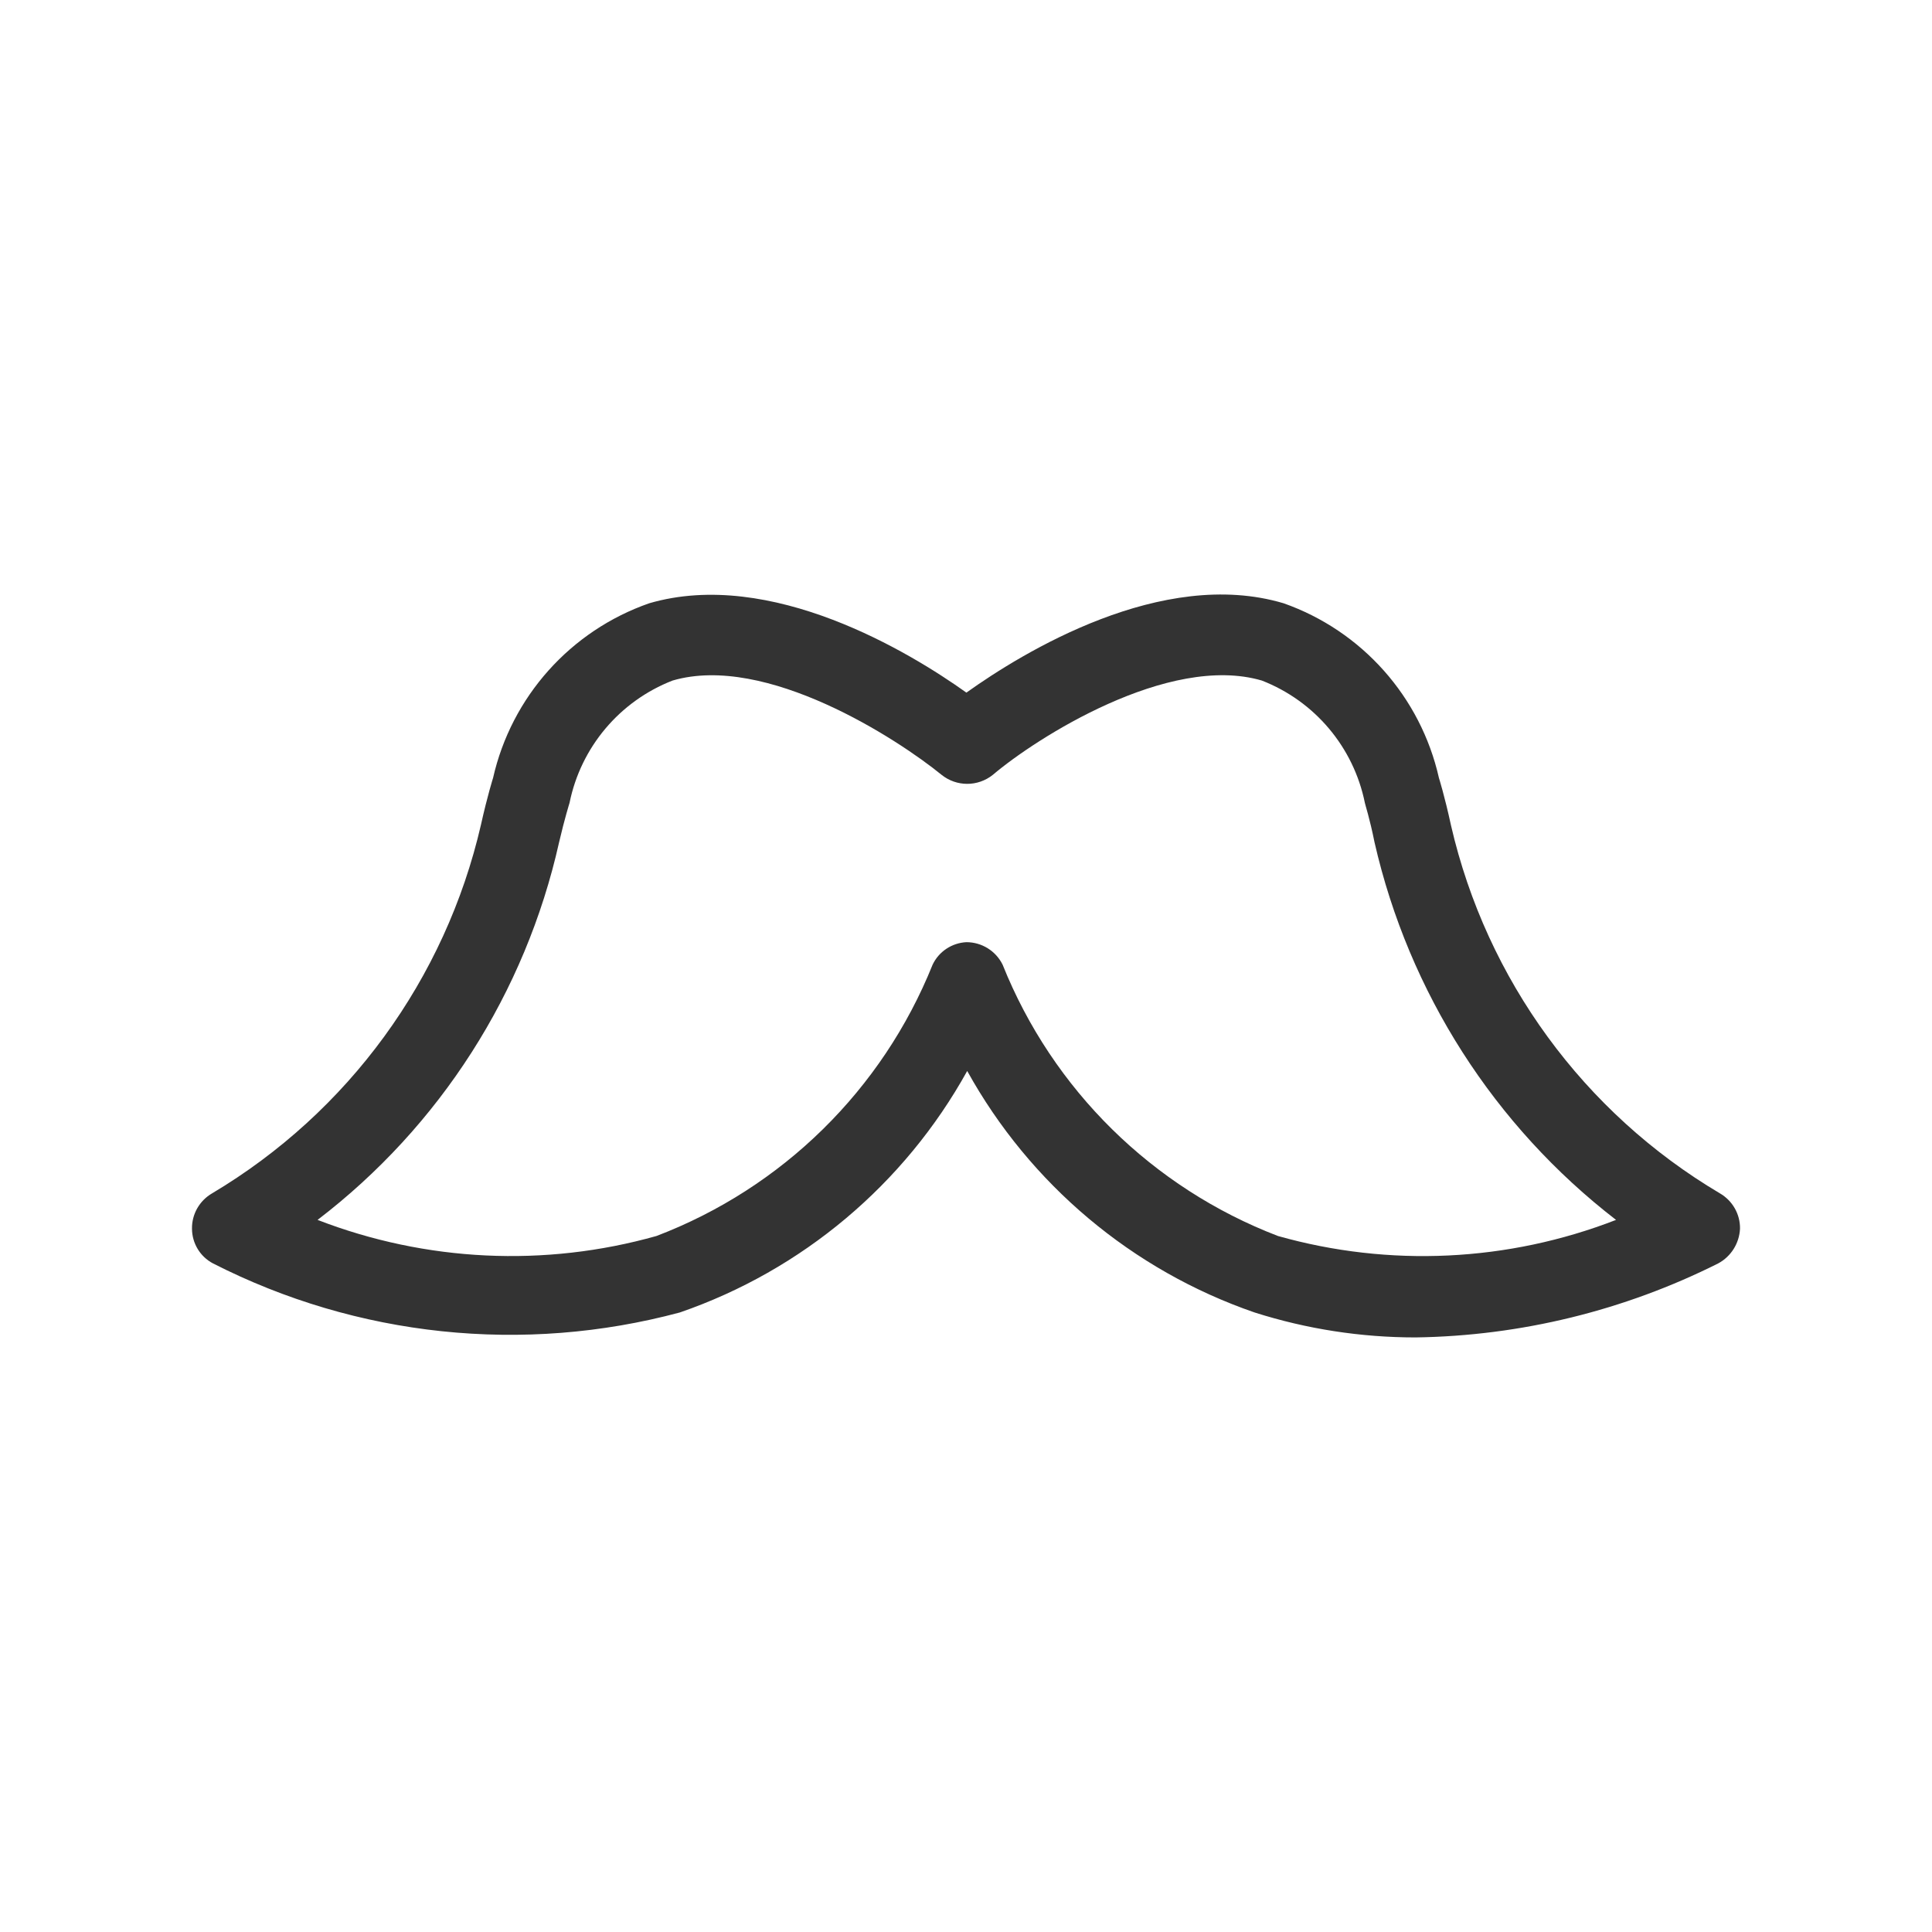
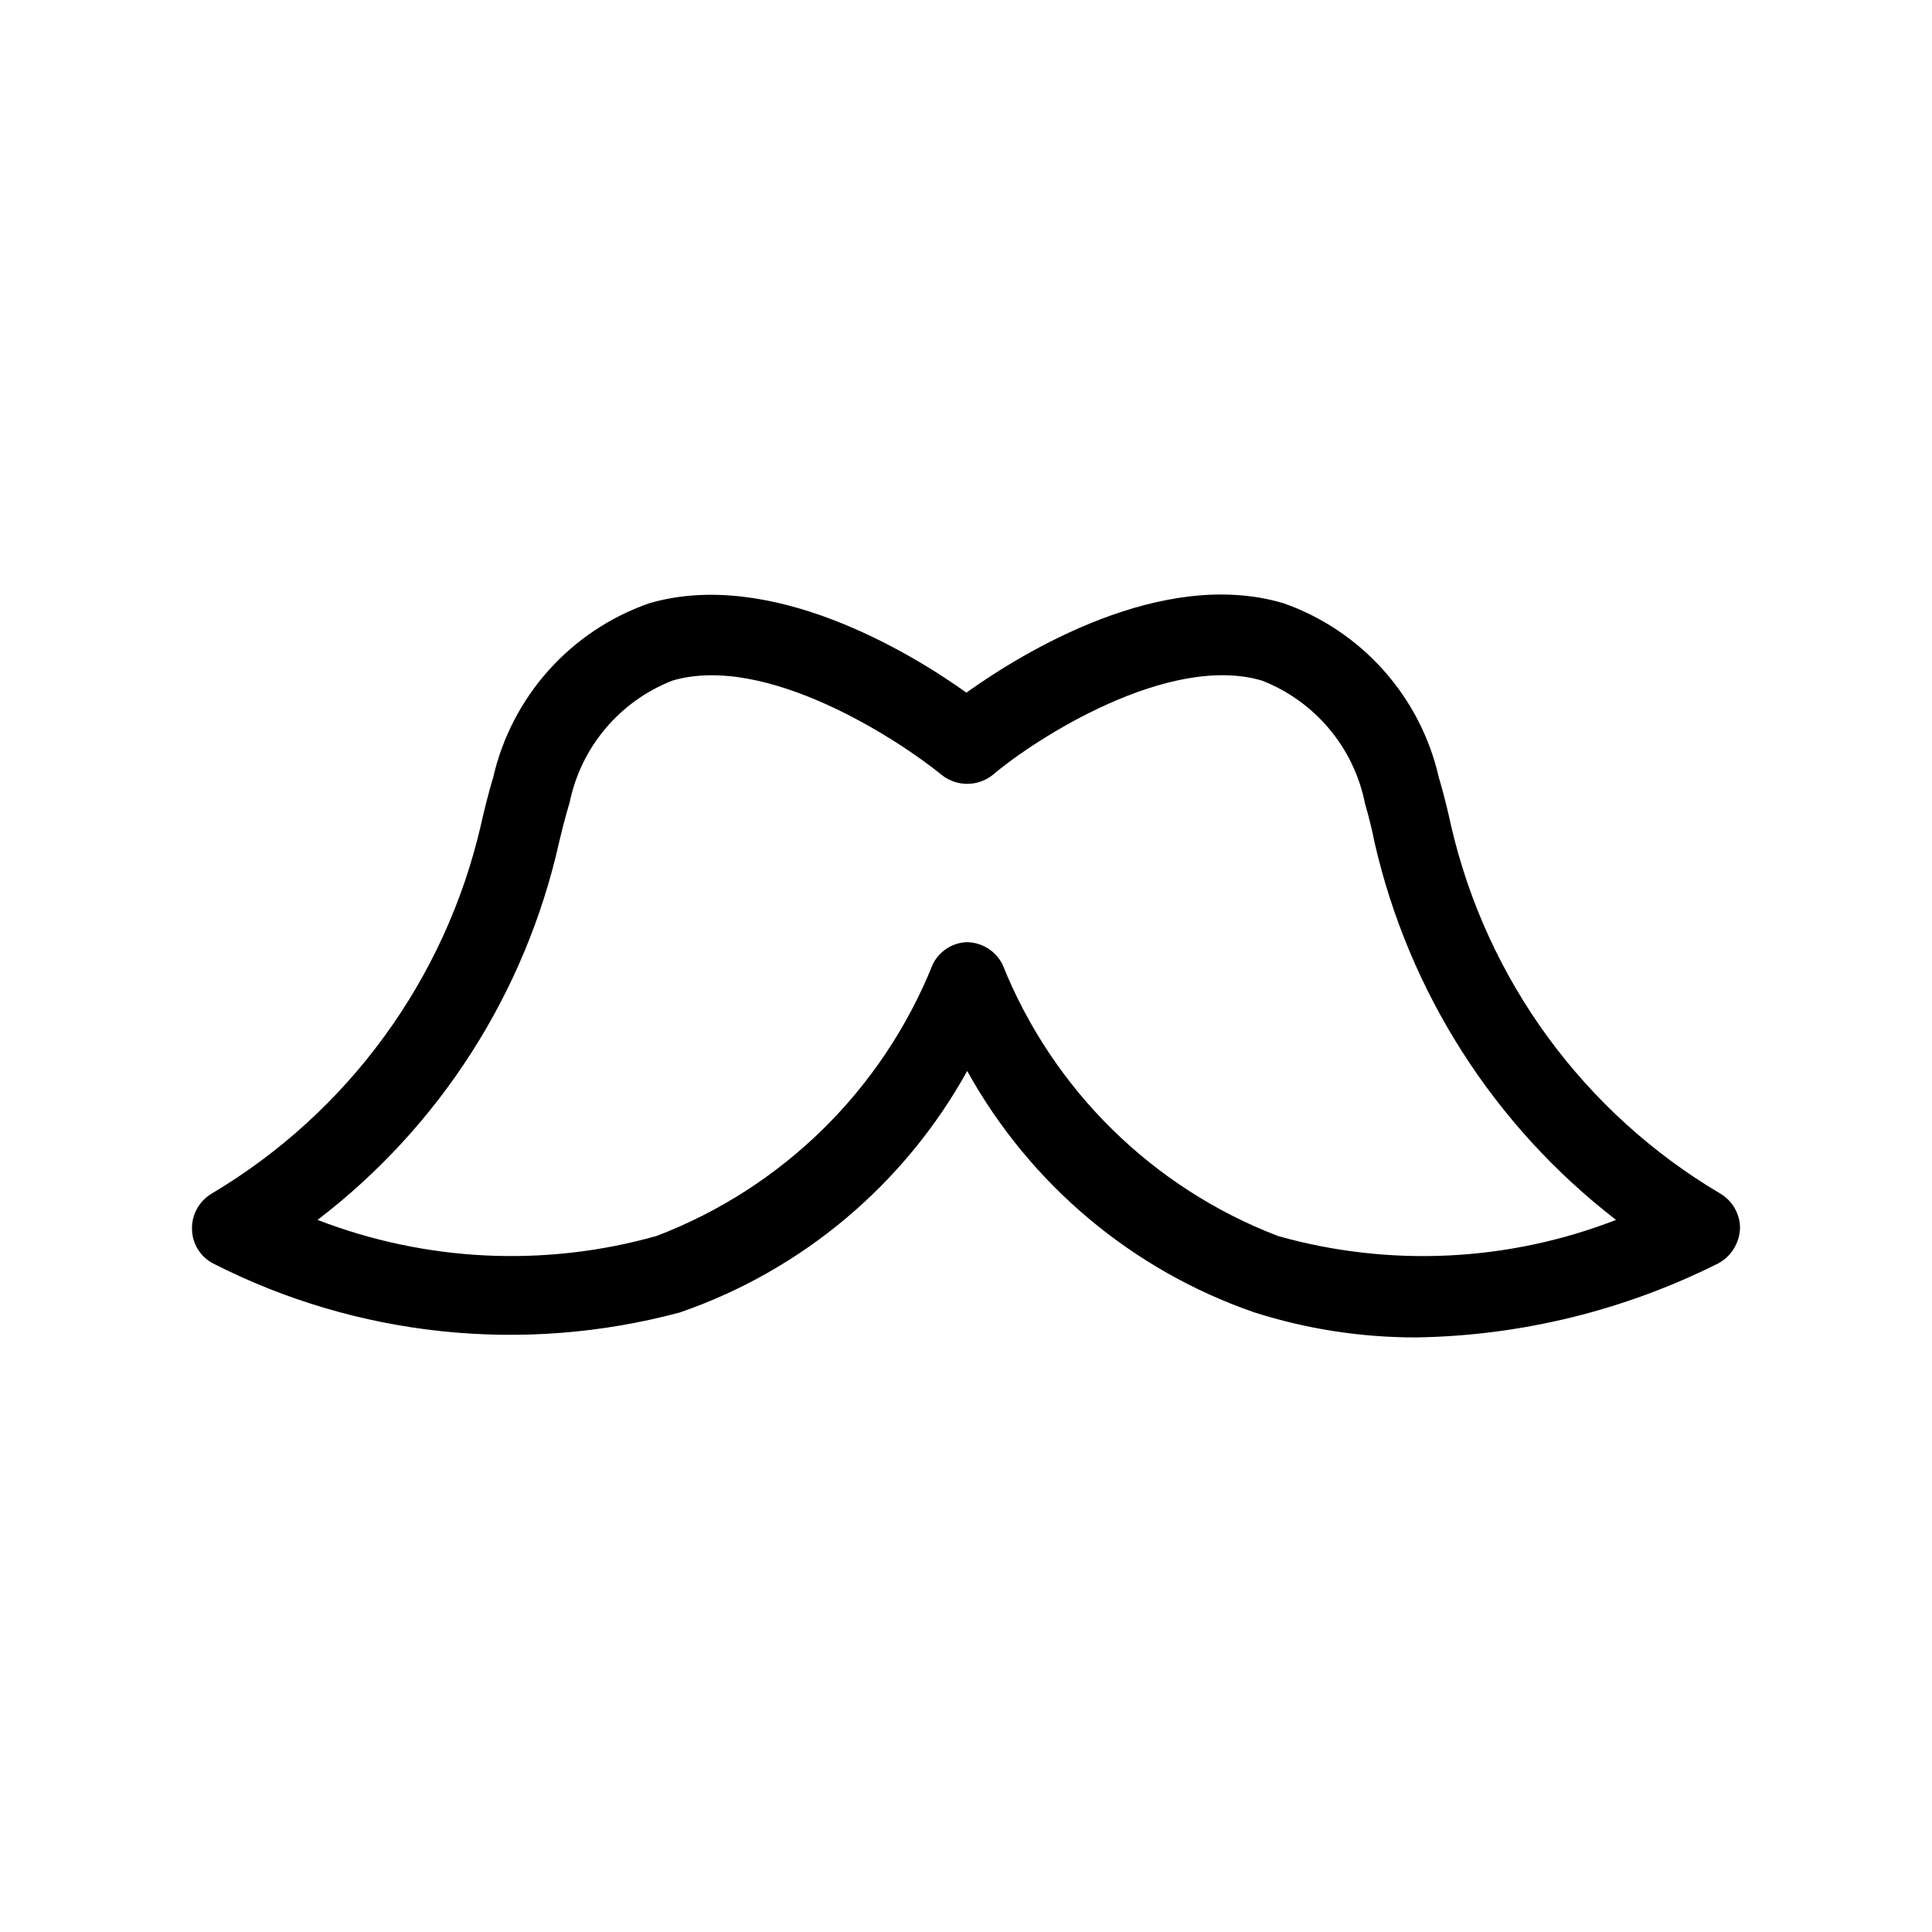
<svg xmlns="http://www.w3.org/2000/svg" viewBox="0 0 24 24">
-   <path fill="#333" d="M 17.585 16.614 C 16.906 16.614 16.232 16.51 15.585 16.304 C 14.065 15.78 12.794 14.711 12.015 13.304 C 11.236 14.711 9.965 15.78 8.445 16.304 C 6.503 16.825 4.436 16.608 2.645 15.694 C 2.486 15.61 2.386 15.445 2.385 15.264 C 2.382 15.083 2.478 14.915 2.635 14.824 C 4.326 13.817 5.533 12.163 5.975 10.244 C 6.055 9.884 6.125 9.664 6.125 9.664 C 6.354 8.655 7.087 7.835 8.065 7.494 C 9.575 7.054 11.305 8.104 12.005 8.604 C 12.705 8.104 14.435 7.044 15.945 7.494 C 16.919 7.837 17.648 8.657 17.875 9.664 C 17.875 9.664 17.945 9.884 18.025 10.254 C 18.467 12.17 19.674 13.822 21.365 14.824 C 21.522 14.915 21.618 15.083 21.615 15.264 C 21.606 15.445 21.504 15.608 21.345 15.694 C 20.177 16.28 18.892 16.595 17.585 16.614 Z M 12.005 11.704 C 12.196 11.704 12.371 11.813 12.455 11.984 C 13.076 13.535 14.316 14.756 15.875 15.354 C 17.26 15.745 18.734 15.675 20.075 15.154 C 18.561 13.986 17.501 12.328 17.075 10.464 C 17.015 10.164 16.955 9.984 16.955 9.974 C 16.815 9.283 16.333 8.71 15.675 8.454 C 14.515 8.114 12.865 9.174 12.335 9.624 C 12.148 9.775 11.882 9.775 11.695 9.624 C 11.155 9.184 9.515 8.114 8.355 8.454 C 7.697 8.71 7.215 9.283 7.075 9.974 C 7.075 9.974 7.015 10.164 6.945 10.464 C 6.527 12.332 5.465 13.992 3.945 15.154 C 5.29 15.674 6.767 15.745 8.155 15.354 C 9.718 14.758 10.961 13.537 11.585 11.984 C 11.662 11.821 11.824 11.713 12.005 11.704 Z" />
+   <path d="M 17.585 16.614 C 16.906 16.614 16.232 16.51 15.585 16.304 C 14.065 15.78 12.794 14.711 12.015 13.304 C 11.236 14.711 9.965 15.78 8.445 16.304 C 6.503 16.825 4.436 16.608 2.645 15.694 C 2.486 15.61 2.386 15.445 2.385 15.264 C 2.382 15.083 2.478 14.915 2.635 14.824 C 4.326 13.817 5.533 12.163 5.975 10.244 C 6.055 9.884 6.125 9.664 6.125 9.664 C 6.354 8.655 7.087 7.835 8.065 7.494 C 9.575 7.054 11.305 8.104 12.005 8.604 C 12.705 8.104 14.435 7.044 15.945 7.494 C 16.919 7.837 17.648 8.657 17.875 9.664 C 17.875 9.664 17.945 9.884 18.025 10.254 C 18.467 12.17 19.674 13.822 21.365 14.824 C 21.522 14.915 21.618 15.083 21.615 15.264 C 21.606 15.445 21.504 15.608 21.345 15.694 C 20.177 16.28 18.892 16.595 17.585 16.614 Z M 12.005 11.704 C 12.196 11.704 12.371 11.813 12.455 11.984 C 13.076 13.535 14.316 14.756 15.875 15.354 C 17.26 15.745 18.734 15.675 20.075 15.154 C 18.561 13.986 17.501 12.328 17.075 10.464 C 17.015 10.164 16.955 9.984 16.955 9.974 C 16.815 9.283 16.333 8.71 15.675 8.454 C 14.515 8.114 12.865 9.174 12.335 9.624 C 12.148 9.775 11.882 9.775 11.695 9.624 C 11.155 9.184 9.515 8.114 8.355 8.454 C 7.697 8.71 7.215 9.283 7.075 9.974 C 7.075 9.974 7.015 10.164 6.945 10.464 C 6.527 12.332 5.465 13.992 3.945 15.154 C 5.29 15.674 6.767 15.745 8.155 15.354 C 9.718 14.758 10.961 13.537 11.585 11.984 C 11.662 11.821 11.824 11.713 12.005 11.704 Z" />
</svg>
